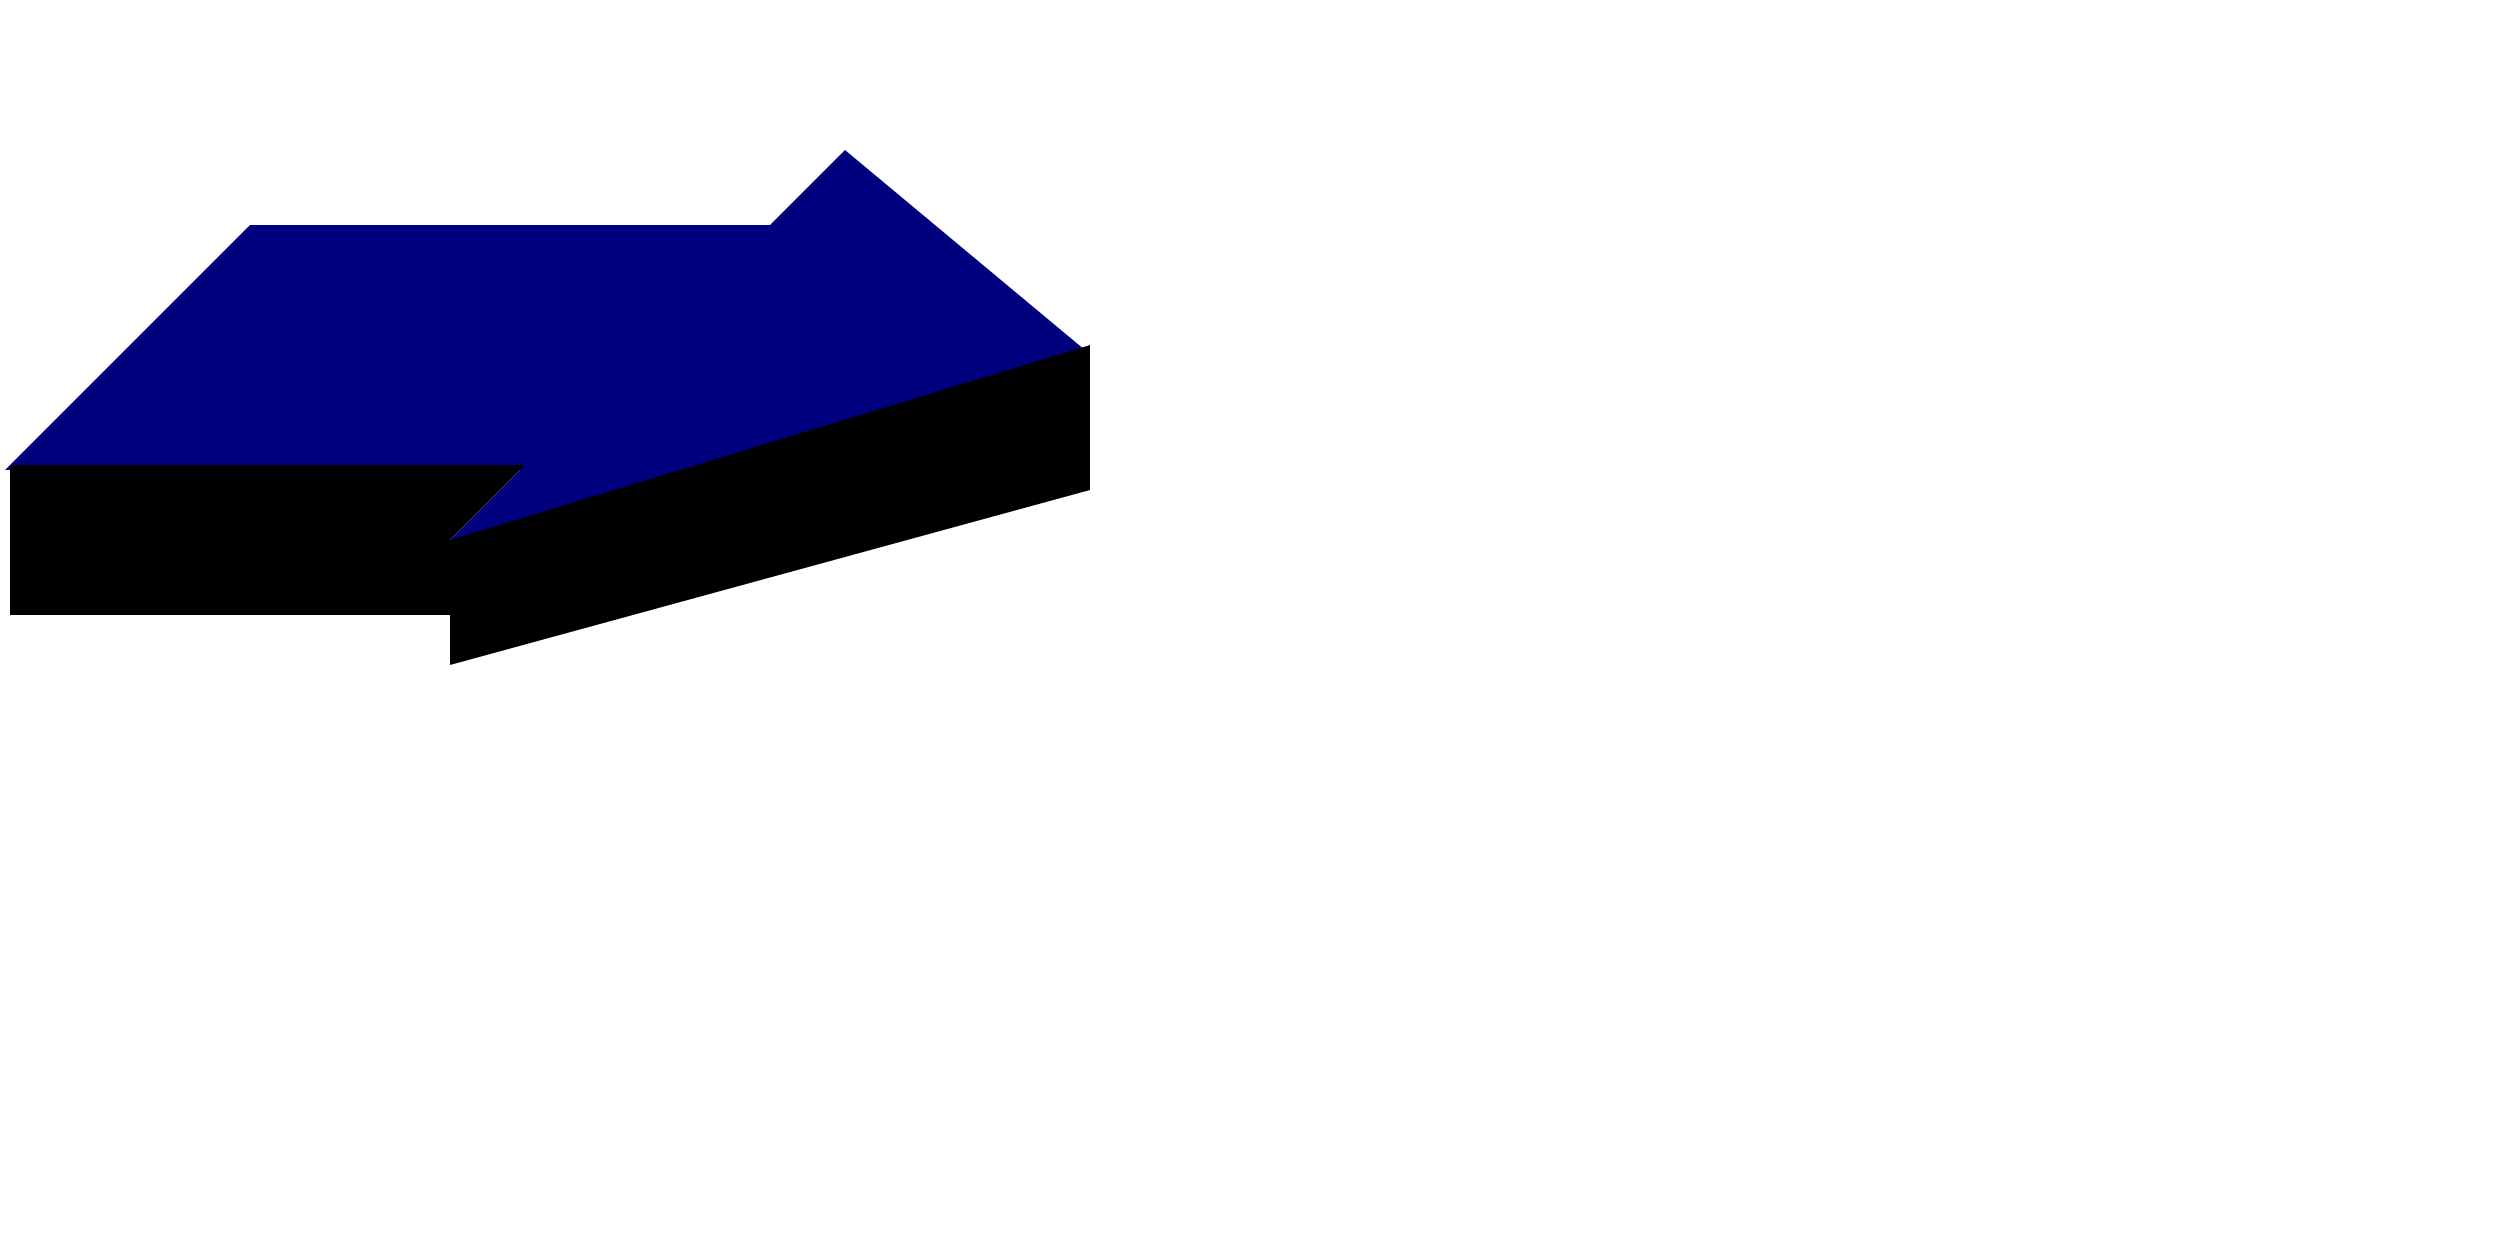
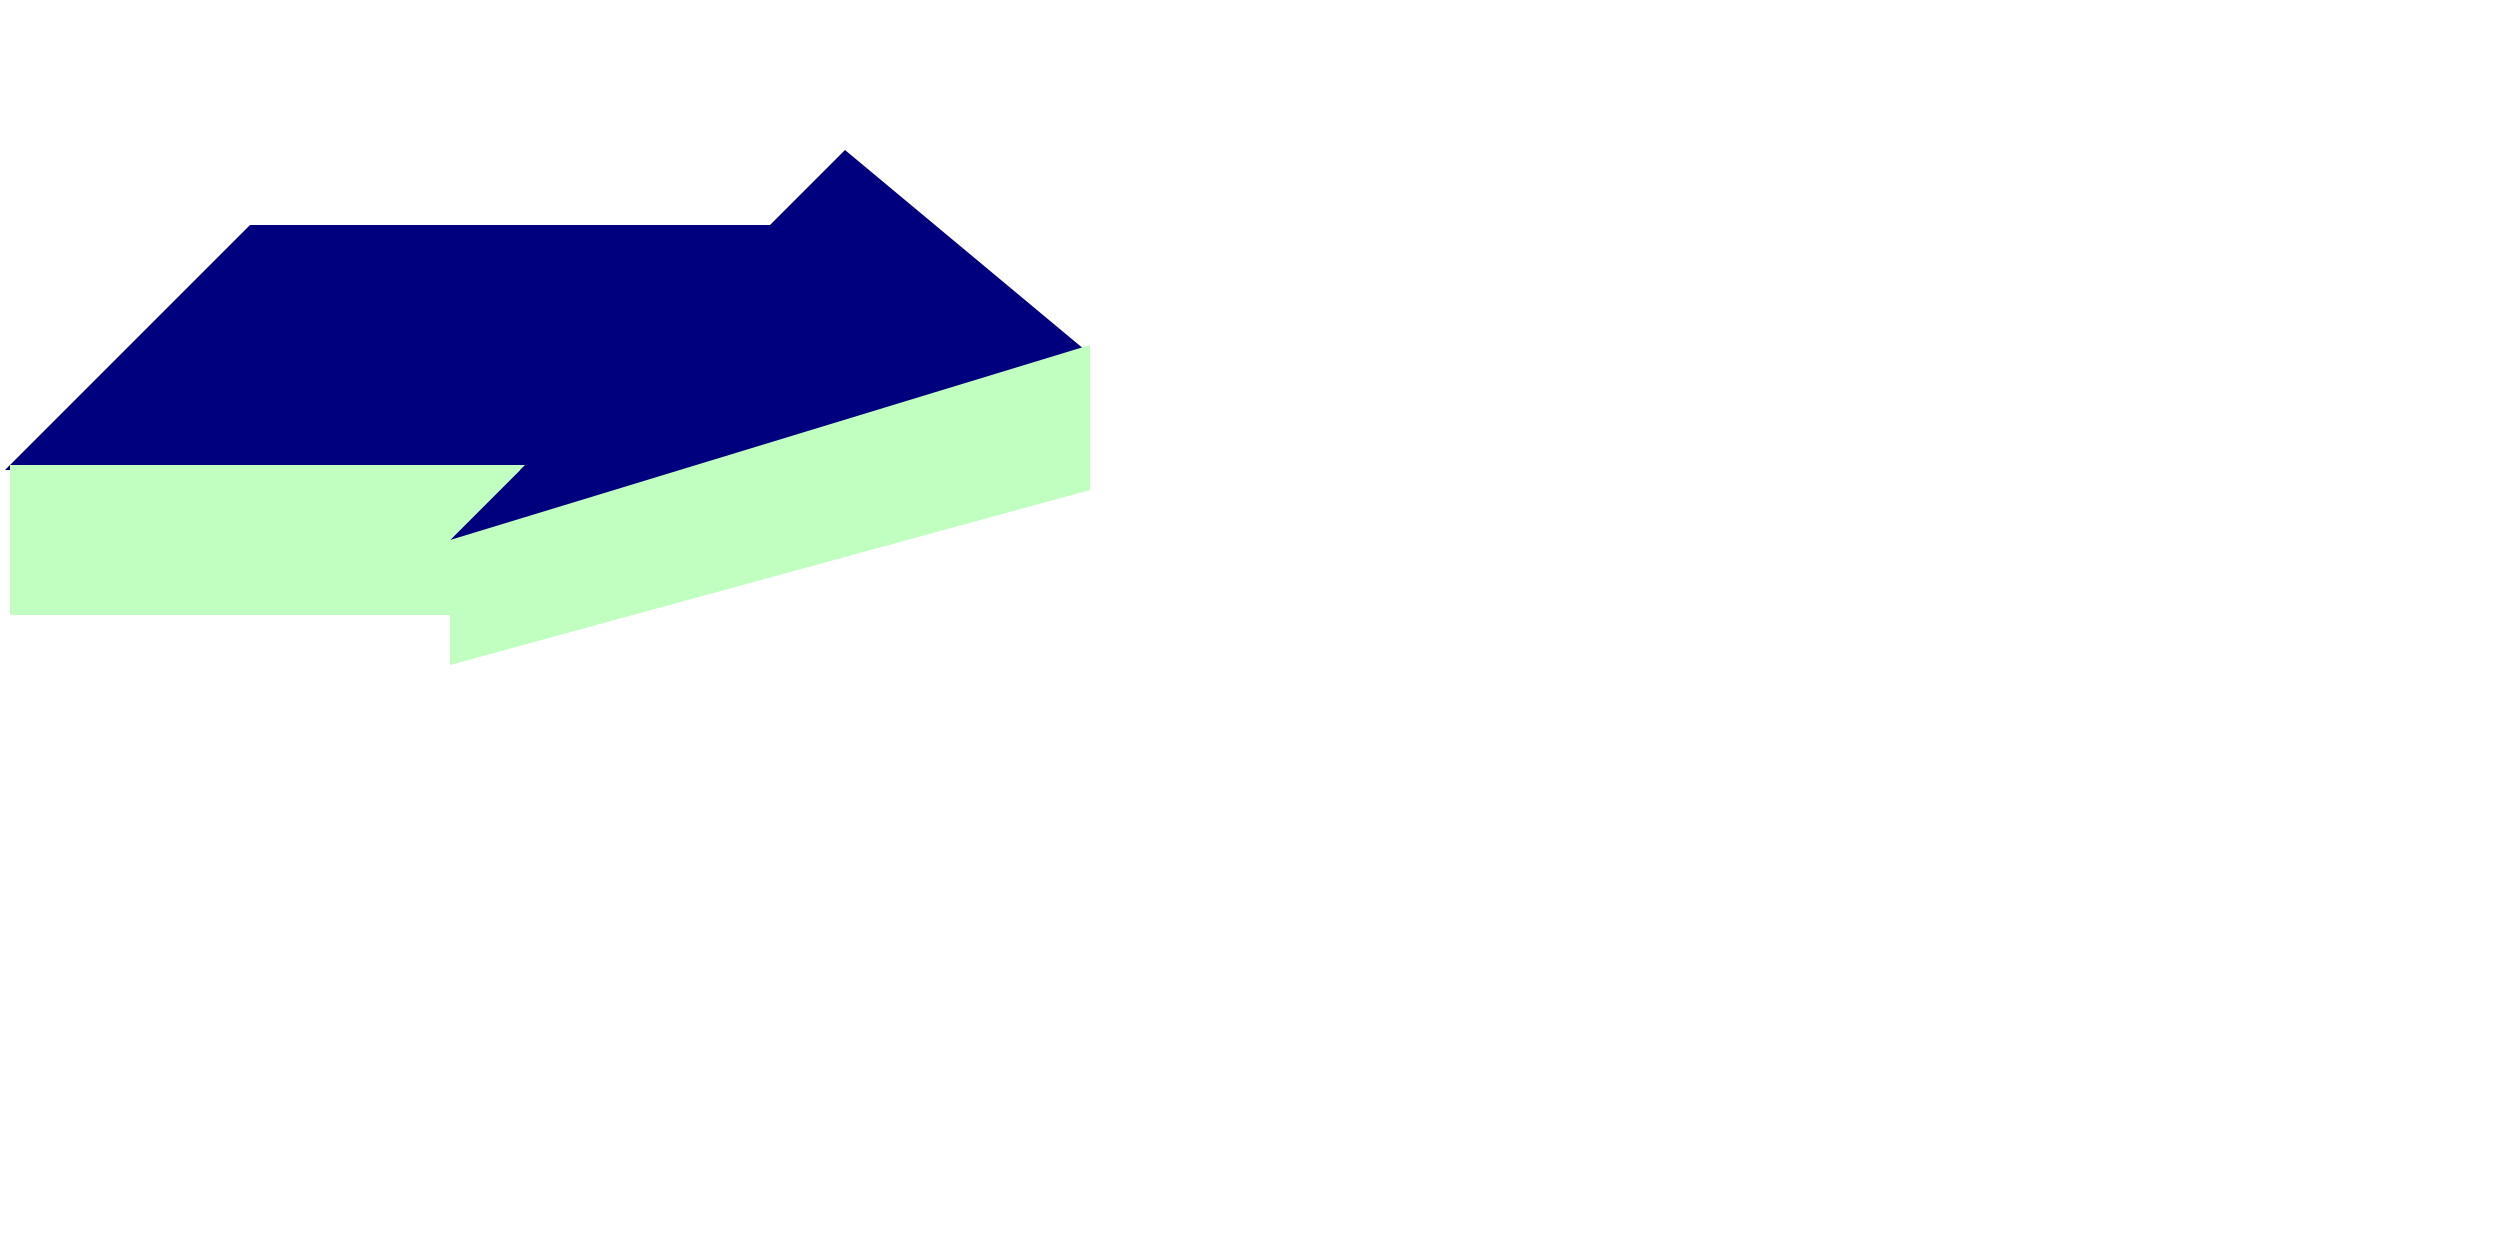
<svg xmlns="http://www.w3.org/2000/svg" width="500" height="250">
  <g id="Arrow6">
    <polygon points="168,0 216,40 88,79 103,64 0,64 49,15 153,15" transform="translate(1,30)" fill="#00007f" />
-     <polygon style="fill:#000000" points="0,24 103,24 88,39 216,0 216,29 88,64 88,54 0,54" transform="translate(2,69)" fill="#c1ffc1" />
+     <polygon points="0,24 103,24 88,39 216,0 216,29 88,64 88,54 0,54" transform="translate(2,69)" fill="#c1ffc1" />
  </g>
</svg>
